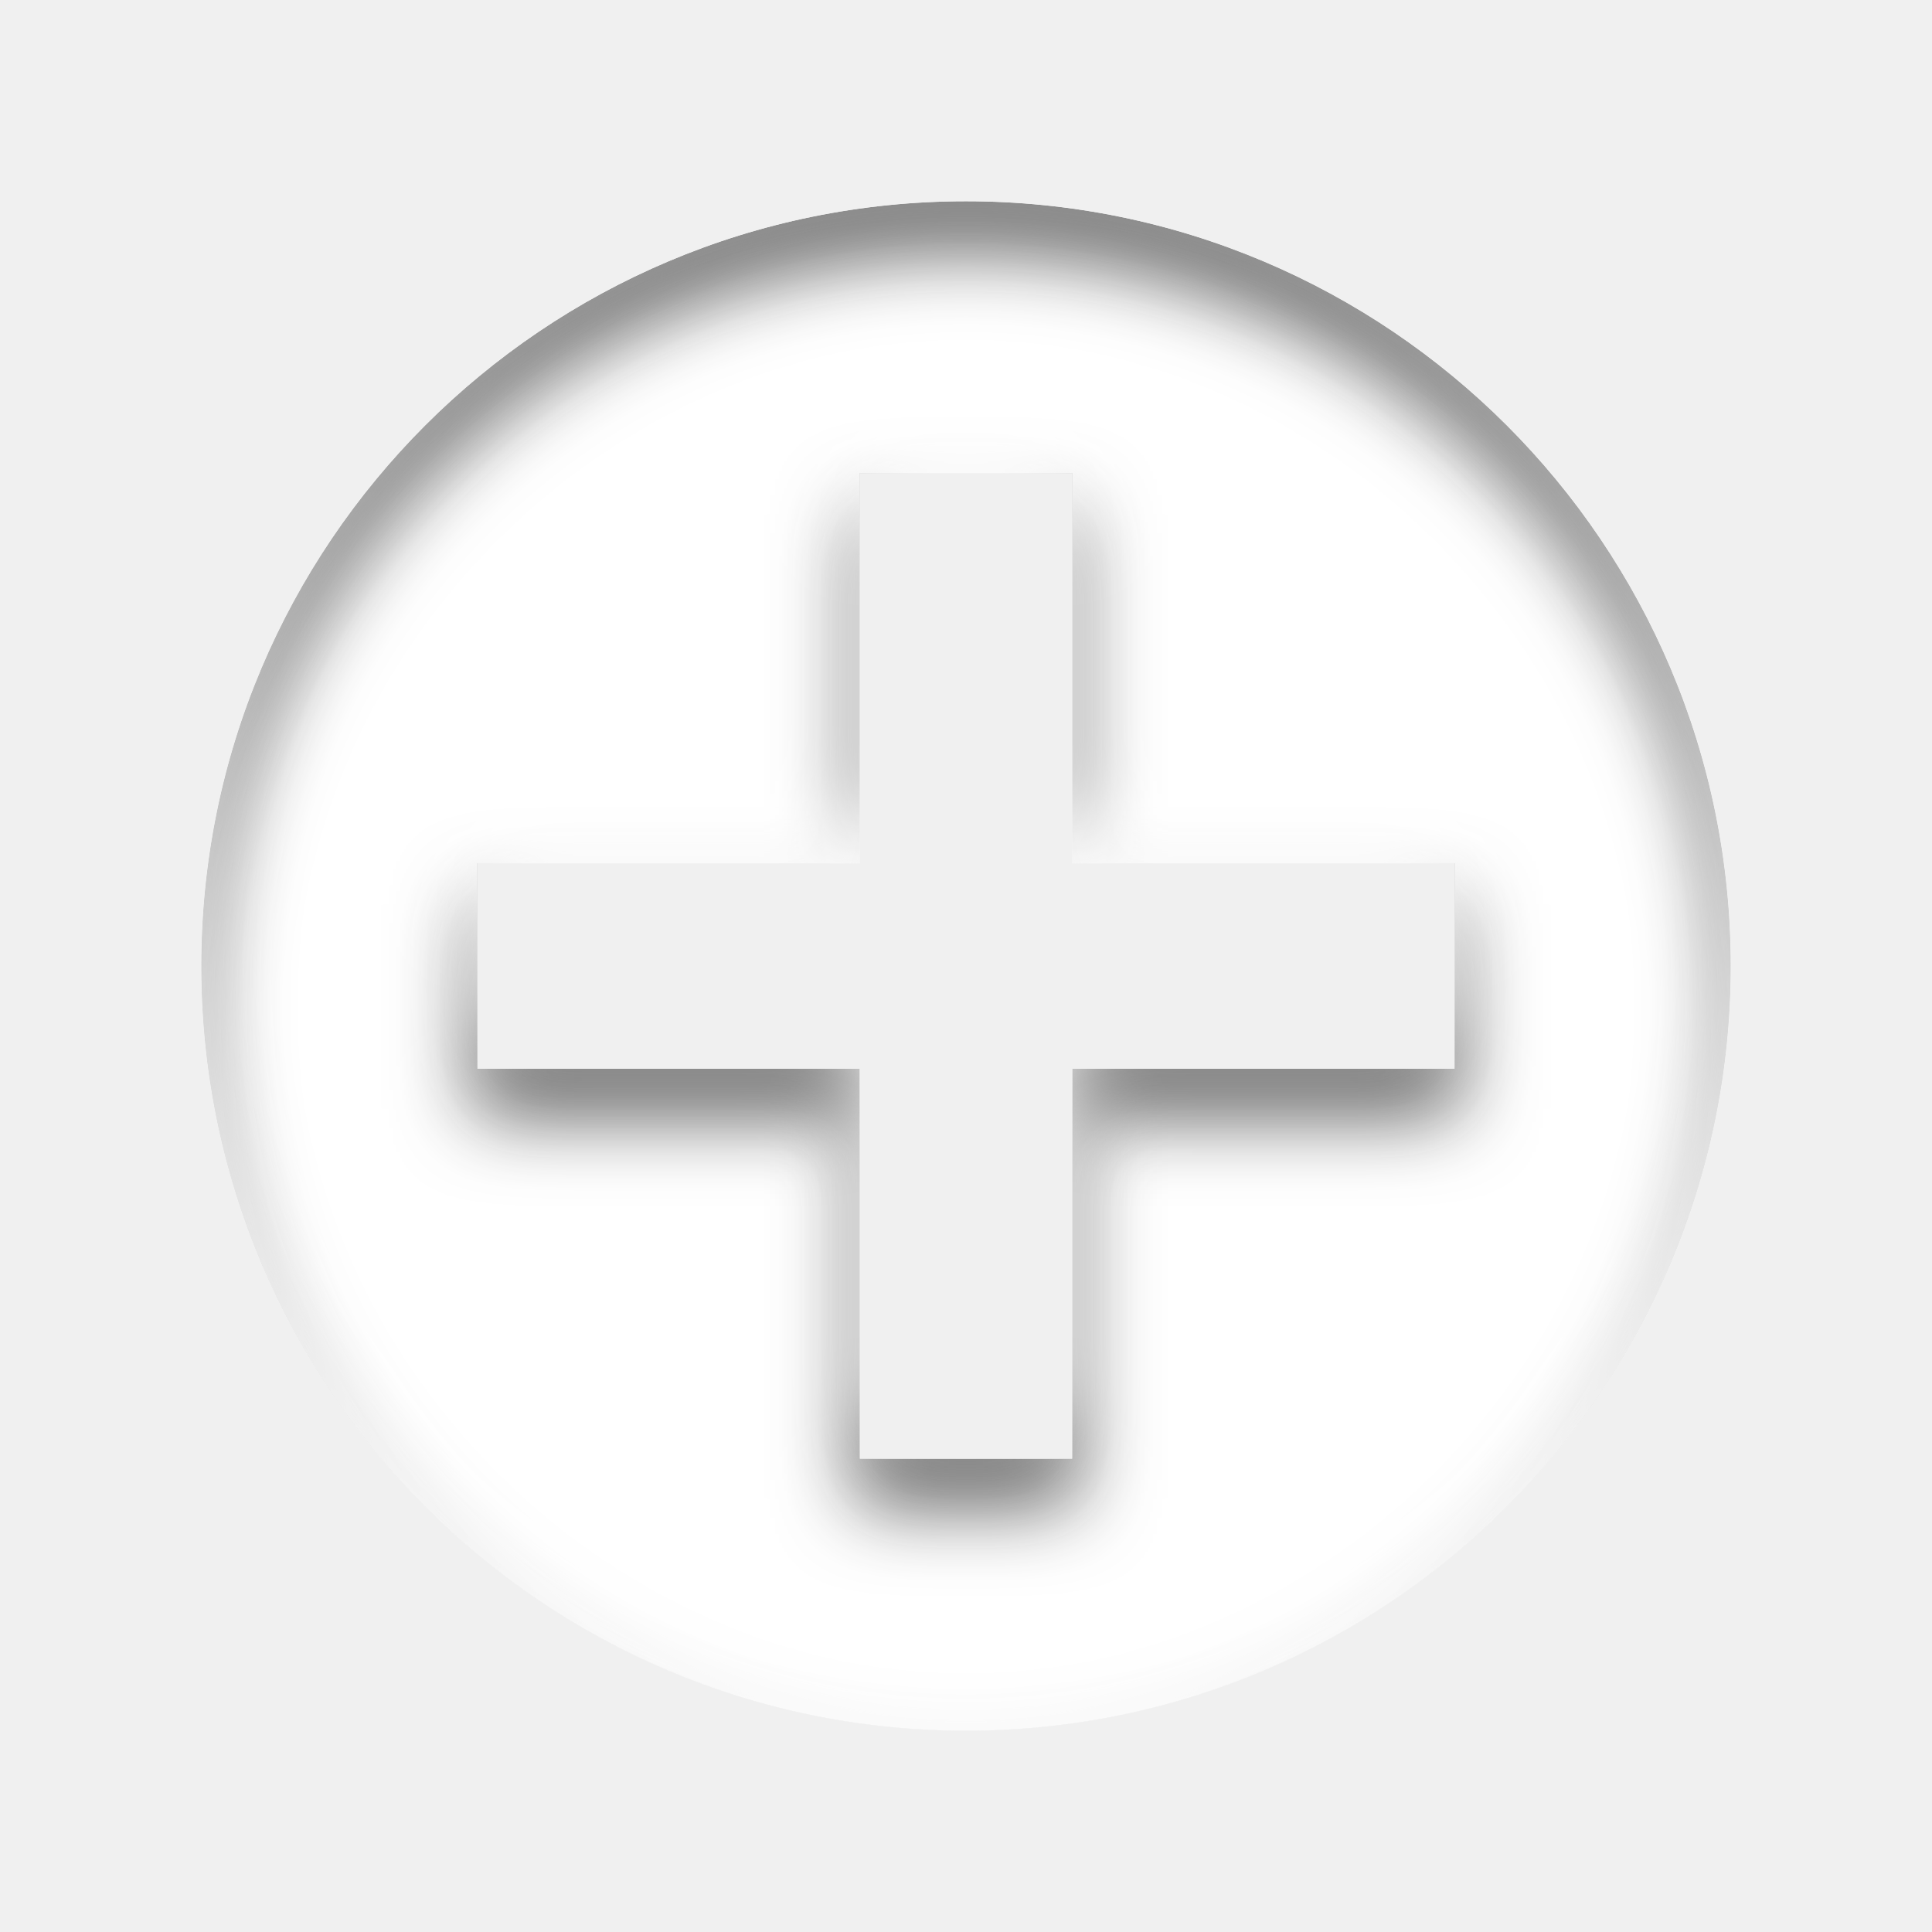
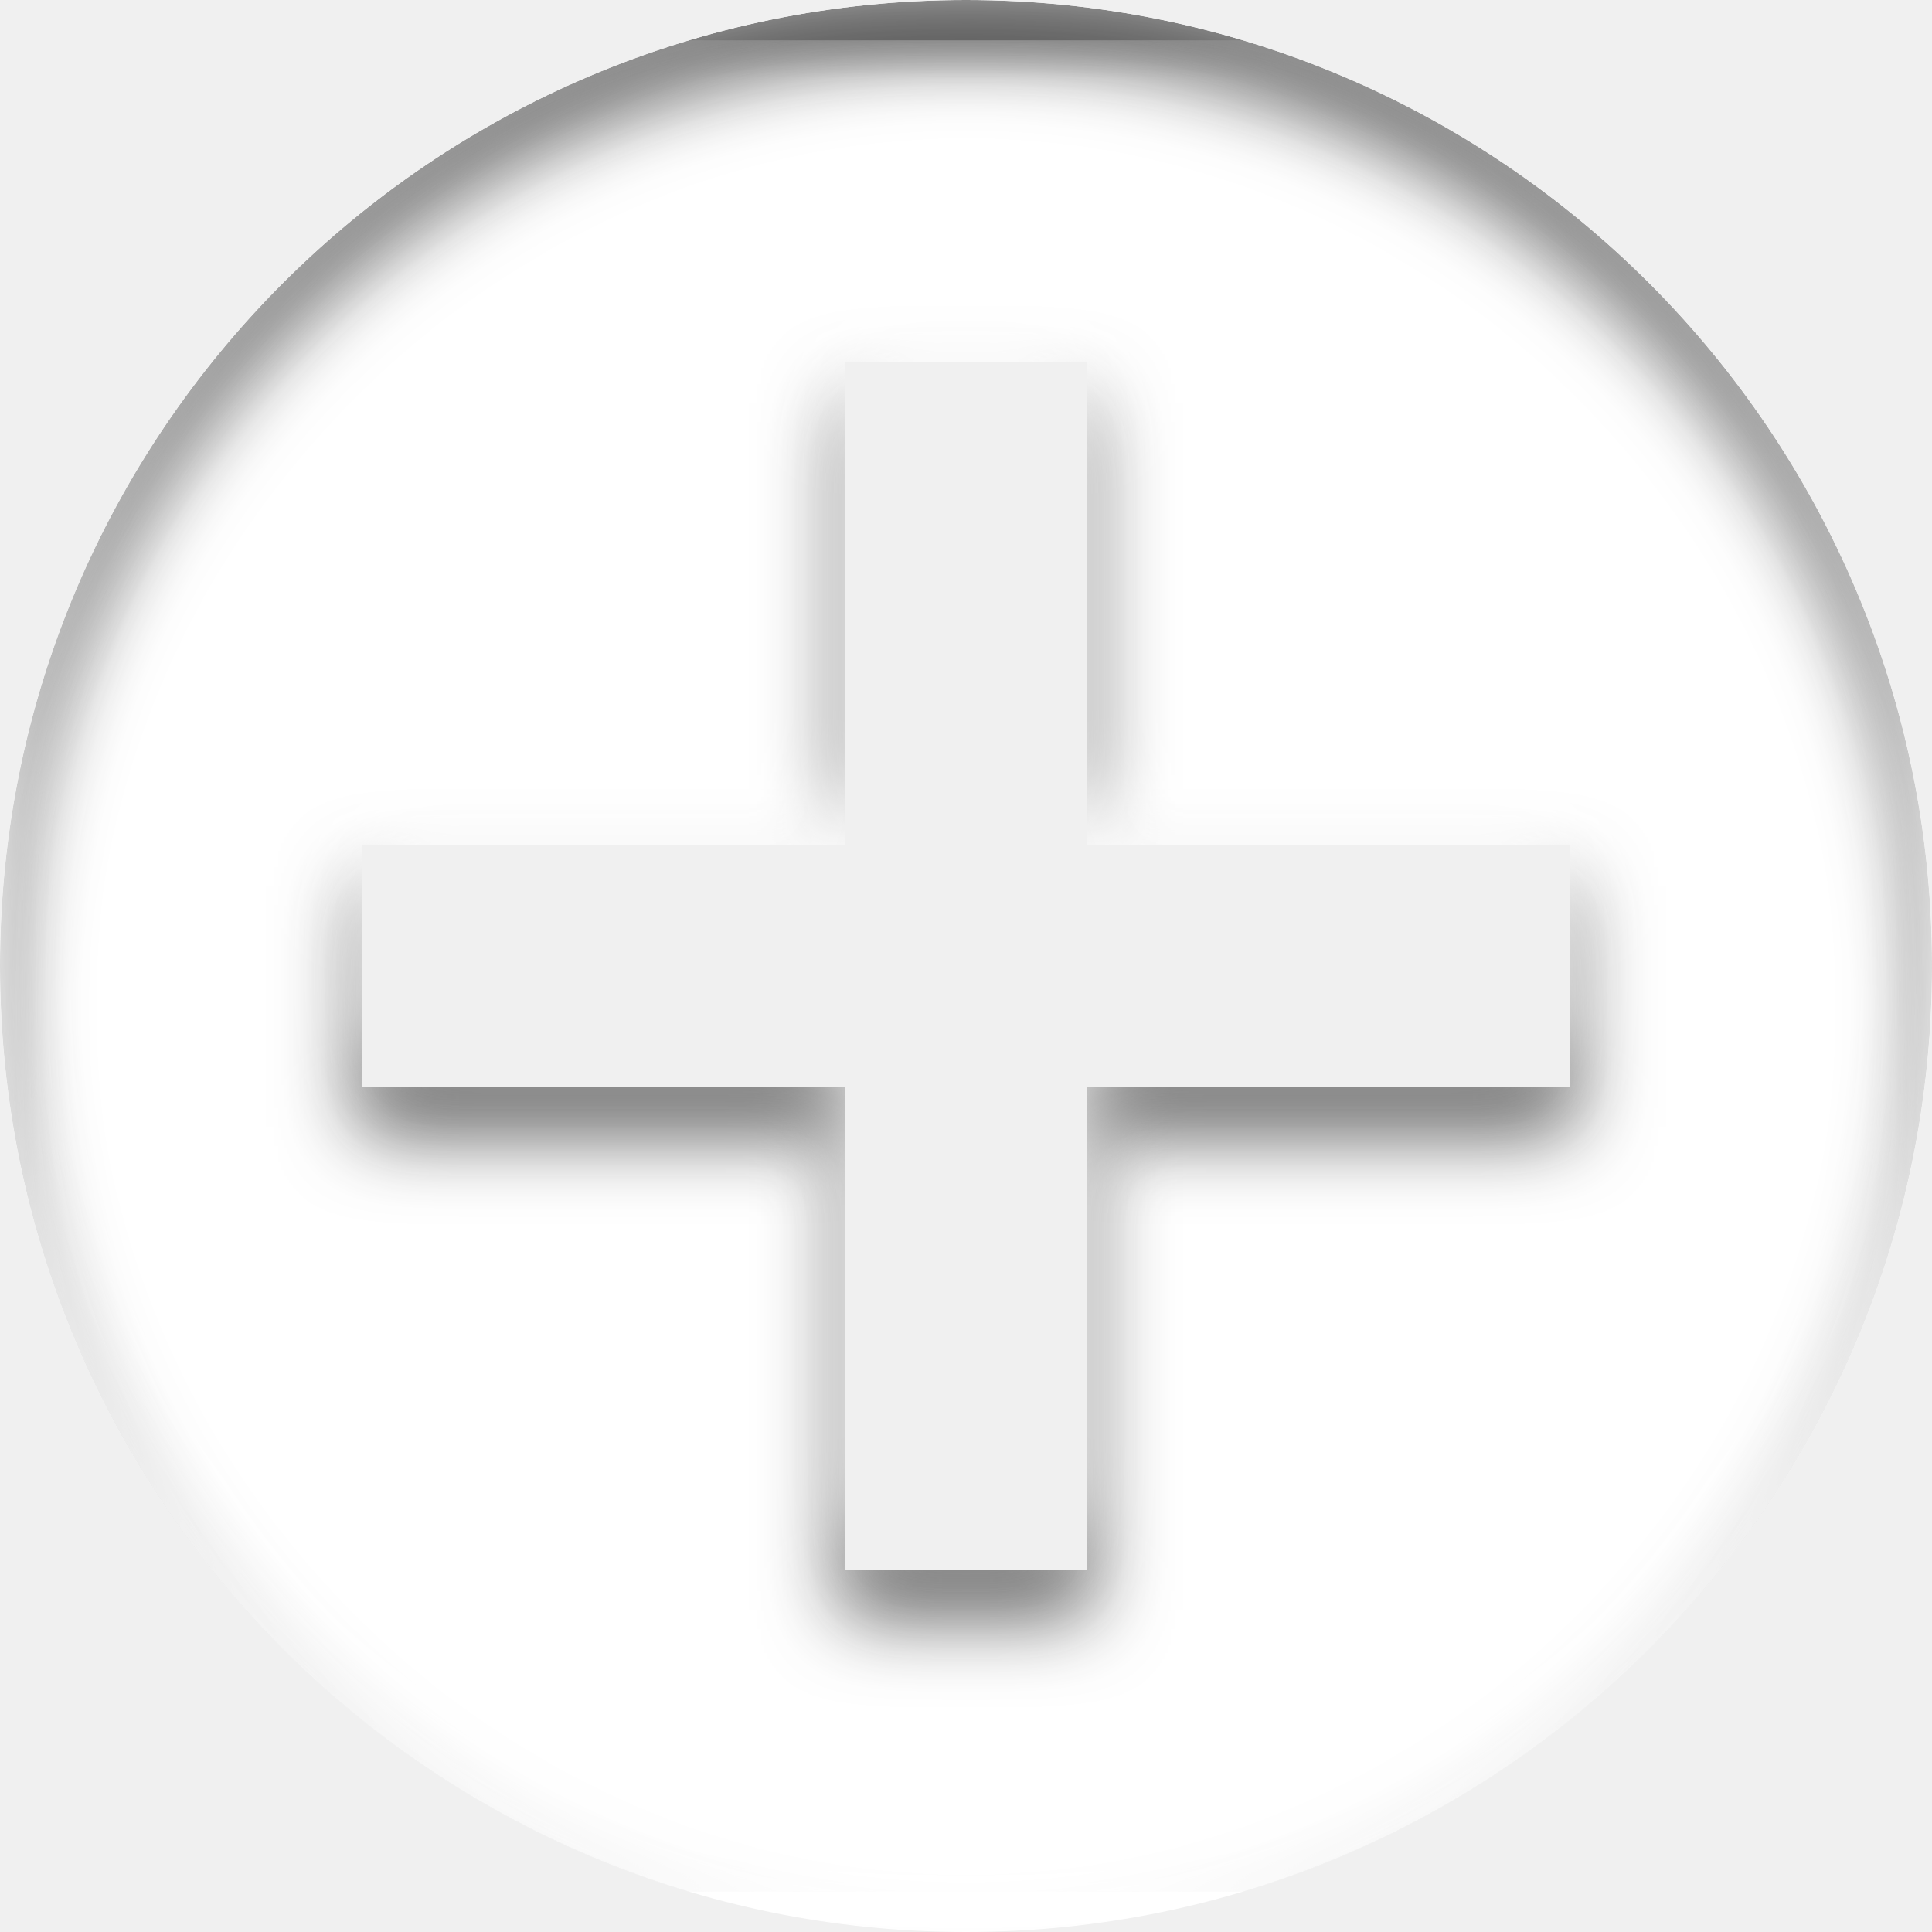
<svg xmlns="http://www.w3.org/2000/svg" xmlns:xlink="http://www.w3.org/1999/xlink" width="48" height="48" id="svg2" version="1.1">
  <defs id="defs4">
    <linearGradient id="linearGradient3802">
      <stop style="stop-color:#8c8c8c;stop-opacity:1;" offset="0" id="stop3804" />
      <stop style="stop-color:#b2b2b2;stop-opacity:1;" offset="1" id="stop3806" />
    </linearGradient>
    <linearGradient id="linearGradient3778">
      <stop style="stop-color:#cccccc;stop-opacity:1;" offset="0" id="stop3780" />
      <stop style="stop-color:#999999;stop-opacity:1;" offset="1" id="stop3782" />
    </linearGradient>
    <linearGradient xlink:href="#linearGradient3778" id="linearGradient3784" x1="3.522" y1="18.402" x2="19.204" y2="18.402" gradientUnits="userSpaceOnUse" />
    <linearGradient xlink:href="#linearGradient3778" id="linearGradient3797" gradientUnits="userSpaceOnUse" x1="3.522" y1="18.402" x2="19.204" y2="18.402" gradientTransform="matrix(2.536101,0,0,2.452055,-4.818041,-21.12329)" />
    <filter id="filter3908" color-interpolation-filters="sRGB" x="-0.1" width="2" height="2">
      <feGaussianBlur id="feGaussianBlur3910" stdDeviation="1" result="result8" />
      <feOffset id="feOffset3912" dx="0" dy="1" result="result11" />
      <feComposite id="feComposite3914" in2="result11" result="result6" in="SourceGraphic" operator="in" />
      <feFlood id="feFlood3916" result="result10" in="result6" flood-opacity="0.8" flood-color="rgb(0,0,0)" />
      <feBlend id="feBlend3918" in2="result10" mode="normal" in="result6" result="result12" />
      <feComposite id="feComposite3920" in2="SourceGraphic" result="fbSourceGraphic" operator="in" />
      <feColorMatrix result="fbSourceGraphicAlpha" in="fbSourceGraphic" values="0 0 0 -1 0 0 0 0 -1 0 0 0 0 -1 0 0 0 0 1 0" id="feColorMatrix3528" />
      <feGaussianBlur id="feGaussianBlur3530" stdDeviation="1" result="result8" in="fbSourceGraphic" />
      <feOffset id="feOffset3532" dx="0" dy="-1" result="result11" />
      <feComposite id="feComposite3534" in2="result11" result="result6" in="fbSourceGraphic" operator="in" />
      <feFlood id="feFlood3536" result="result10" flood-opacity="1" flood-color="rgb(255,255,255)" />
      <feBlend id="feBlend3538" in2="result10" mode="normal" in="result6" result="result13" />
      <feComposite id="feComposite3540" in2="fbSourceGraphic" result="result2" operator="in" />
    </filter>
    <filter id="filter3508" color-interpolation-filters="sRGB">
      <feGaussianBlur id="feGaussianBlur3510" stdDeviation="2" in="SourceGraphic" result="result0" />
      <feDiffuseLighting id="feDiffuseLighting3512" lighting-color="rgb(255,255,255)" diffuseConstant="1" surfaceScale="1" result="result5" kernelUnitLength="0.01">
        <feDistantLight id="feDistantLight3514" elevation="34" azimuth="90" />
      </feDiffuseLighting>
      <feComposite id="feComposite3516" in2="SourceGraphic" k1="1.4" in="result5" result="fbSourceGraphic" operator="arithmetic" />
      <feGaussianBlur id="feGaussianBlur3518" result="result0" stdDeviation="0.01" />
      <feSpecularLighting id="feSpecularLighting3520" specularExponent="32.658" specularConstant="1" surfaceScale="0" lighting-color="rgb(255,255,255)" result="result1" in="result0">
        <feDistantLight id="feDistantLight3522" azimuth="282" elevation="45" />
      </feSpecularLighting>
      <feComposite id="feComposite3524" in2="result1" k3="1" k2="1" operator="arithmetic" result="result4" in="fbSourceGraphic" />
      <feComposite id="feComposite3526" in2="SourceGraphic" operator="in" result="result2" in="result4" />
    </filter>
  </defs>
  <g id="layer1" transform="translate(0,-1004.362)" style="opacity:1">
-     <path style="fill:#ffffff;fill-opacity:1;stroke:none;fill-rule:nonzero;filter:url(#filter3908)" d="m 43,1028.362 c 0,-10.489 -8.507,-19 -19,-19 -10.493,0 -19,8.511 -19,19 0,10.489 8.507,19 19,19 10.493,0 19,-8.511 19,-19 z m -6.861,-2.55 0,5.101 -9.5,0 0,9.691 -5.278,0 0,-9.691 -9.5,0 0,-5.101 9.5,0 0,-9.691 5.278,0 0,9.691 z" id="path3774" />
+     <path style="fill:#ffffff;fill-opacity:1;fill-rule:nonzero;stroke:none;filter:url(#filter3908)" d="m 48,1028.362 c 0,-13.249 -10.745,-24 -24,-24 -13.255,0 -24,10.751 -24,24 0,13.249 10.745,24 24,24 13.255,0 24,-10.751 24,-24 z m -9,-3 0,6 -12,0 0,12 -6,0 0,-12 -12,0 0,-6 12,0 0,-12 6,0 0,12 z" id="path3774" />
  </g>
</svg>
